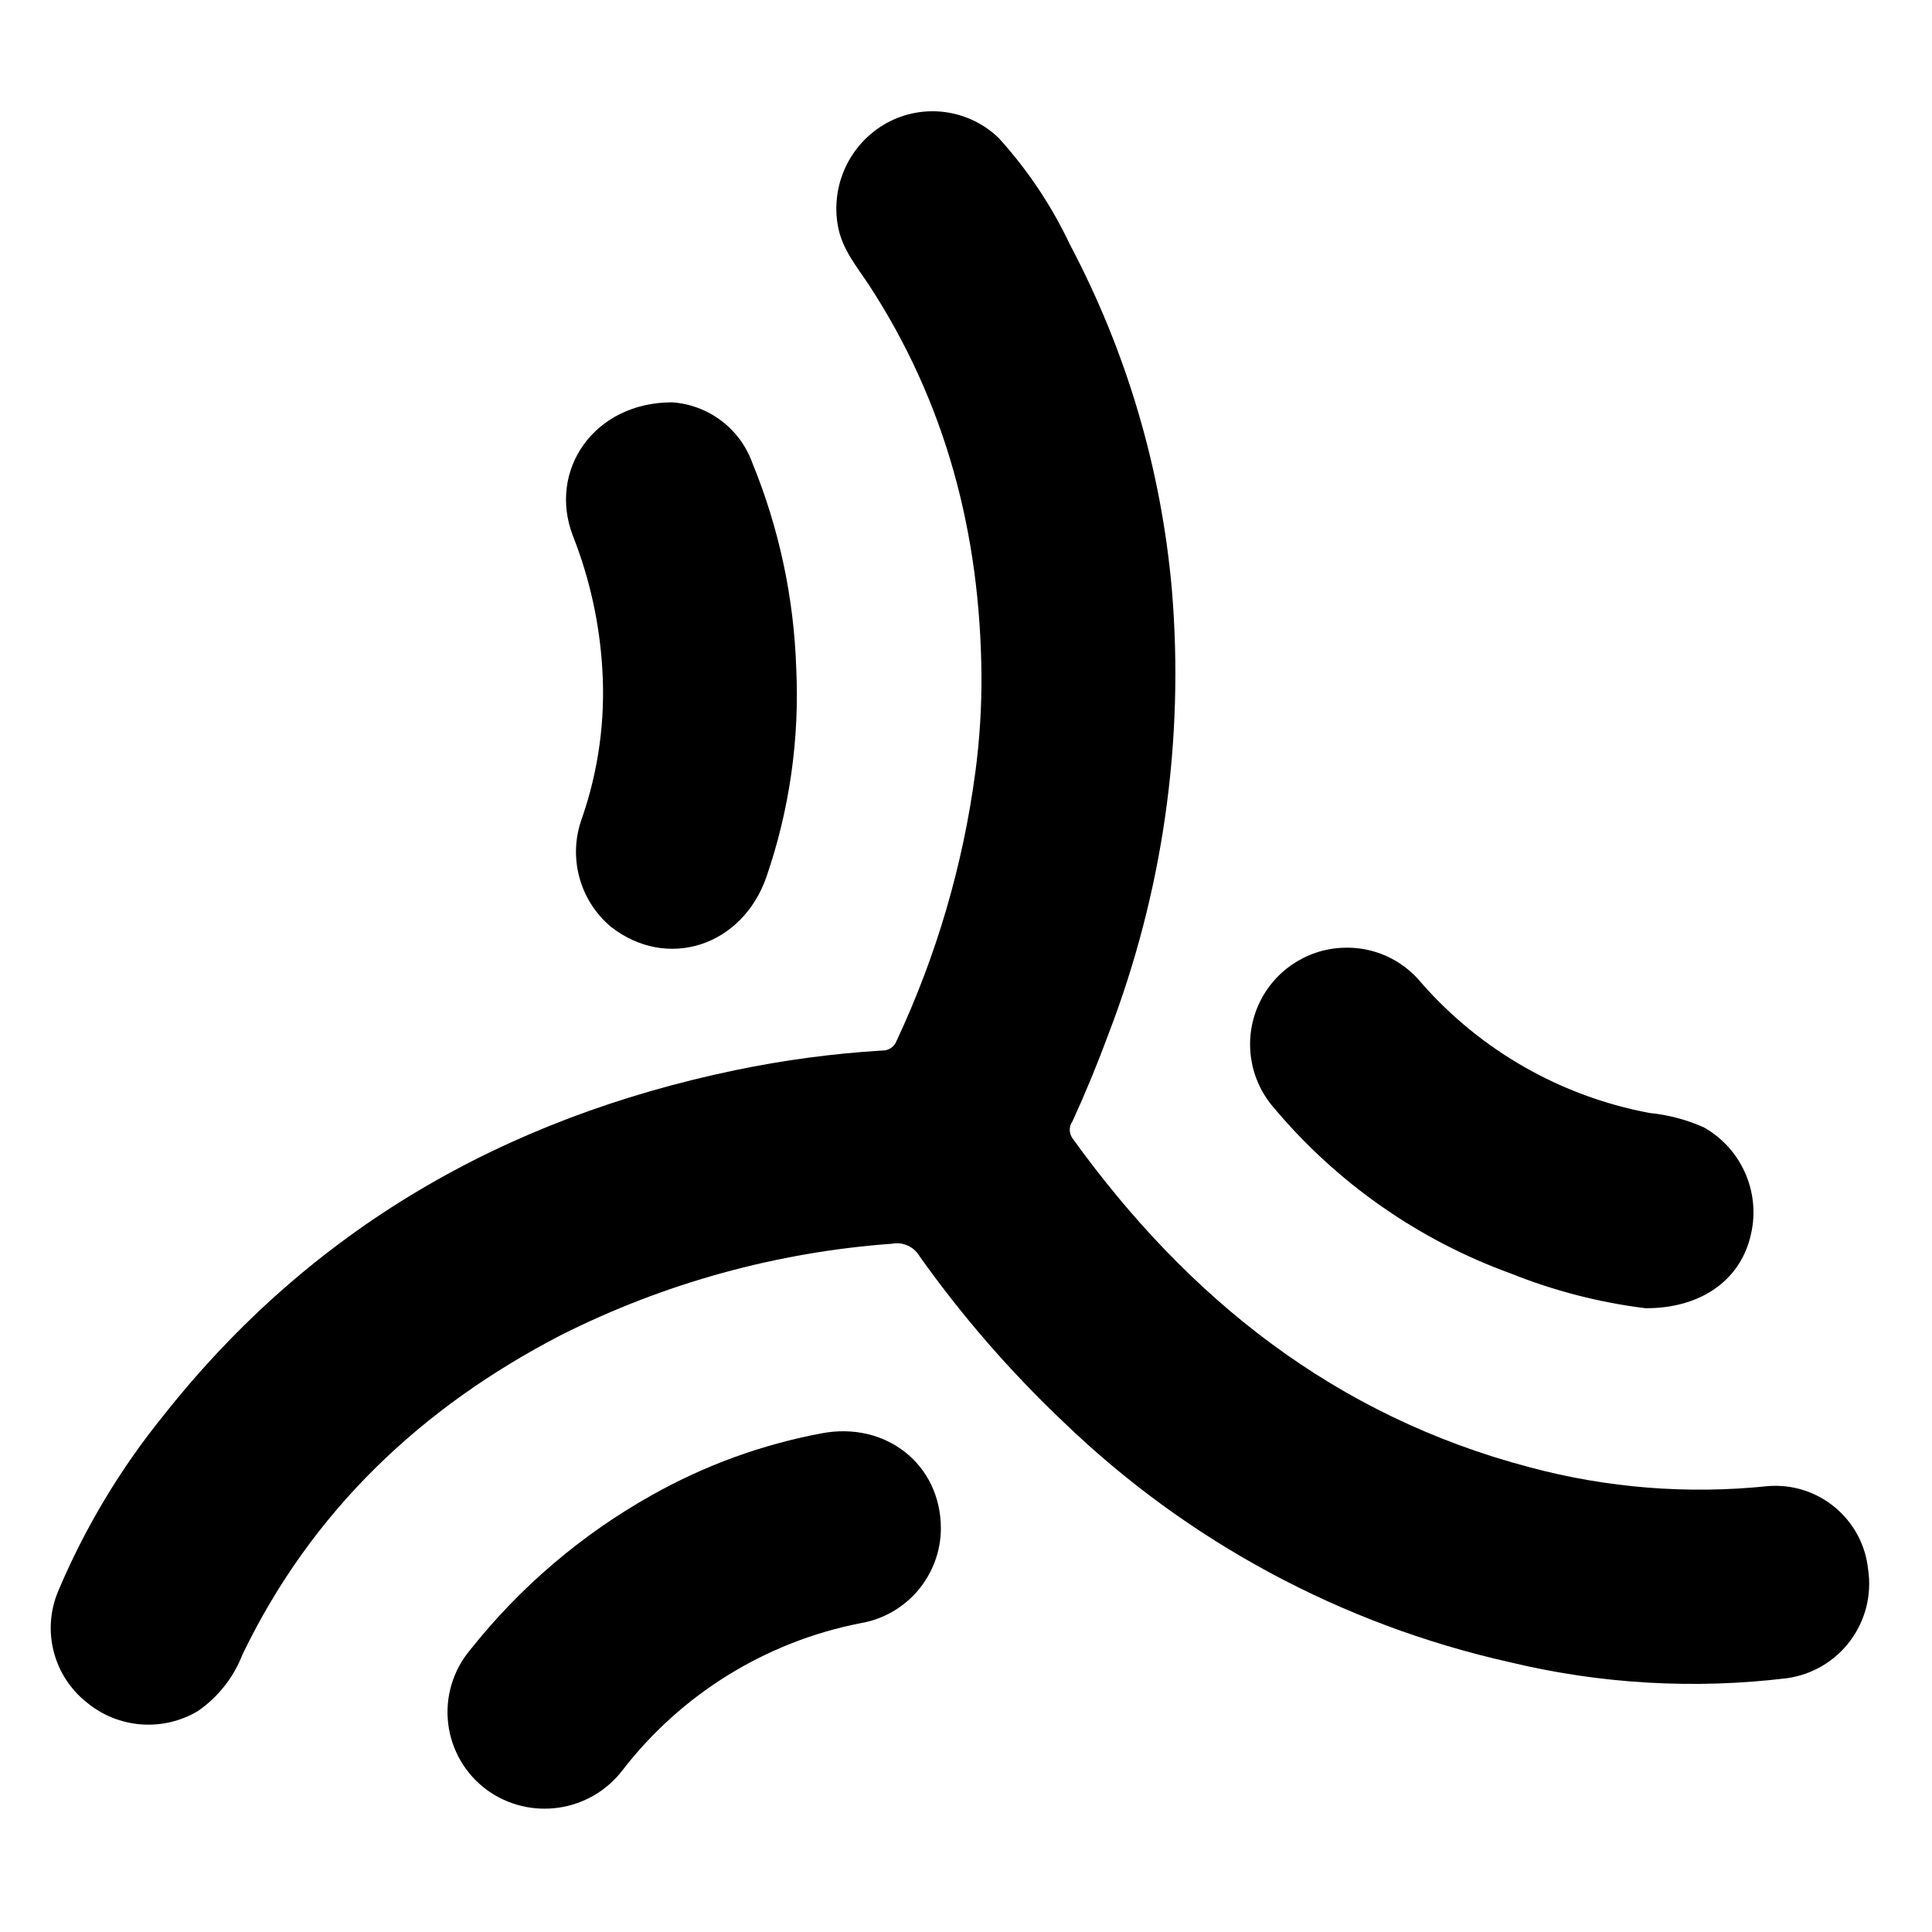
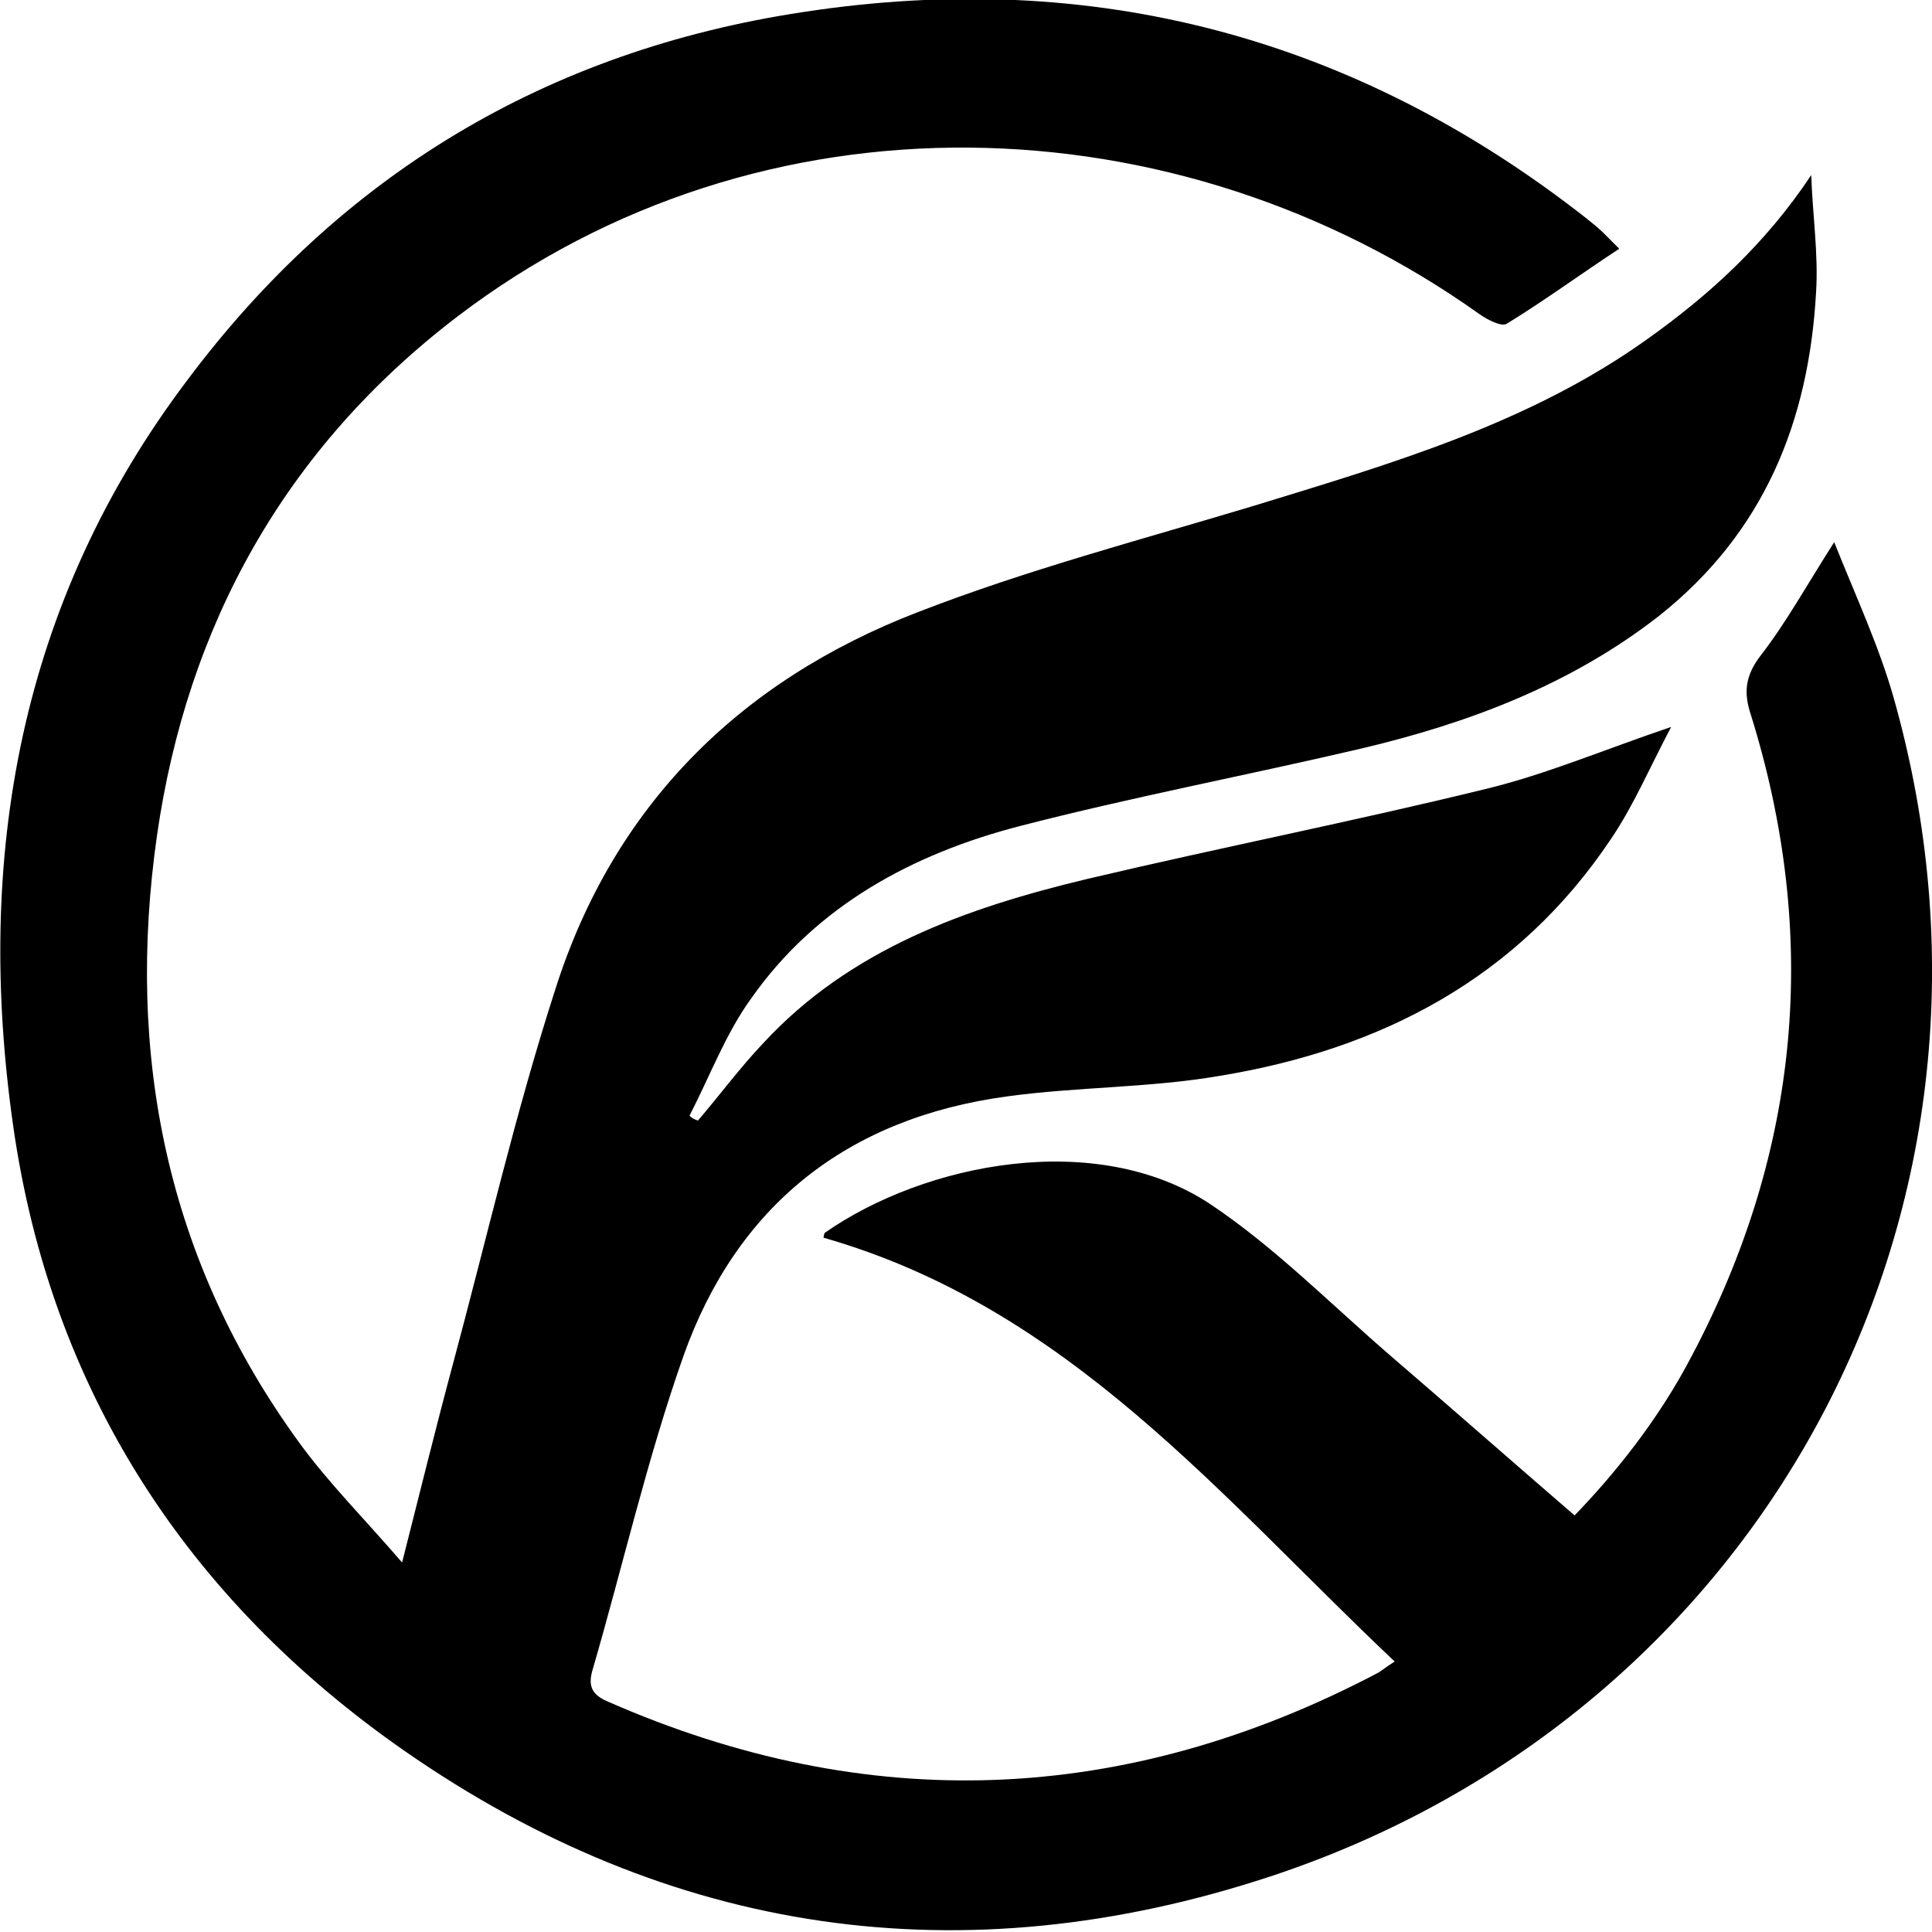
- <svg xmlns="http://www.w3.org/2000/svg" viewBox="0 0 160 160">
-   <path d="M81.28 55.9c-.1-11.67-2.93-22.55-9.37-32.38-1-1.5-2.14-2.86-2.5-4.71a8.1 8.1 0 014-8.61 7.89 7.89 0 019.3 1.23 35.999 35.999 0 015.9 8.83 75.18 75.18 0 018.44 28.58 83.211 83.211 0 01-5.23 36.74 102.983 102.983 0 01-3 7.28 1.2 1.2 0 000 1.41c9.58 13.3 21.76 23 37.85 27.24a54.37 54.37 0 0019.68 1.57 7.72 7.72 0 018.36 6.9 7.903 7.903 0 01-6.7 9 64.744 64.744 0 01-23-1.33 77.68 77.68 0 01-36.93-19.88 93.628 93.628 0 01-11.91-13.71 2.18 2.18 0 00-2.3-1.06 72.744 72.744 0 00-27.38 7.55c-11.6 6-20.67 14.58-26.4 26.45a10.134 10.134 0 01-3.7 4.7 8 8 0 01-9.19-.7 7.86 7.86 0 01-2.36-9.28 60.324 60.324 0 018.72-14.52c12.2-15.43 28.21-24.59 47.32-28.57A85.085 85.085 0 0173.07 87c.524.015 1-.307 1.18-.8a76.06 76.06 0 006.53-22.3c.351-2.652.518-5.325.5-8z" fill="currentColor" />
-   <path d="M136.26 108.34a44.742 44.742 0 01-11.13-2.87 46.108 46.108 0 01-19.66-13.76 8 8 0 015.72-13.22 7.93 7.93 0 016.54 2.93 33.27 33.27 0 0018.87 10.75c1.546.155 3.058.553 4.48 1.18a8.08 8.08 0 013.84 9.21c-.92 3.52-4.13 5.81-8.66 5.78zm-80.6-75.02a7.61 7.61 0 016.64 5 49.139 49.139 0 013.64 17 46.33 46.33 0 01-2.46 17.28c-2 5.77-8.24 7.79-12.89 4.15a8.1 8.1 0 01-2.39-9 31.679 31.679 0 001.68-12.36 35.77 35.77 0 00-2.43-11c-2.1-5.45 1.75-11.07 8.21-11.07zm22.26 93.25a8 8 0 01-6.68 7.86 32.88 32.88 0 00-19.7 12.19 8.13 8.13 0 01-11.21 1.62 8 8 0 01-1.41-11.58A51.043 51.043 0 0154 123.81a45.842 45.842 0 0114-5.1c5.35-1.04 9.91 2.56 9.92 7.86z" fill="currentColor" />
+ <svg xmlns="http://www.w3.org/2000/svg" version="1.1" viewBox="0 0 160 160">
+   <path d="M57.8,92.8c1.8-2.1,3.5-4.4,5.4-6.4c7.2-7.8,16.8-11.2,26.8-13.6c11-2.6,22.2-4.8,33.2-7.5c4.9-1.2,9.6-3.2,15.2-5.1  c-1.8,3.4-3.1,6.5-5,9.3c-7.7,11.5-19,17.4-32.4,19.6c-5.8,1-11.8,0.9-17.6,1.7c-13.3,1.8-22.4,9.1-26.8,21.5  c-3,8.5-5,17.3-7.5,25.9c-0.4,1.3-0.2,2.1,1.2,2.7c21.6,9.5,42.9,8.6,63.7-2.3c0.4-0.2,0.7-0.5,1.5-1c-14.4-13.6-27-29.3-47.3-35.1  c0,0.1,0-0.2,0.1-0.4c8.3-5.8,22.5-8.6,31.9-2.4c5.4,3.6,10.1,8.4,15.1,12.7c5,4.3,10,8.7,15.1,13.1c3.1-3.2,6.9-7.8,9.7-13.2  c9-17,10.6-34.8,4.9-53.1c-0.6-1.8-0.5-3.2,0.8-4.9c2.1-2.7,3.8-5.8,6.1-9.4c1.8,4.5,3.7,8.6,4.9,12.8c12,42.2-10.7,84.2-51.6,97.7  c-25.5,8.4-49.7,4.9-71.7-10.4c-18.1-12.6-29.3-30-32.4-51.7c-3.2-22.3,0.5-43.4,14.4-61.8c12.7-17,29.8-27.3,51-30.5  c24.1-3.7,45.8,2.1,64.9,17.1c0.5,0.4,1,0.8,1.4,1.2c0.3,0.3,0.6,0.6,1.3,1.3c-3.2,2.1-6.2,4.3-9.3,6.2c-0.4,0.3-1.6-0.3-2.3-0.8  c-25-17.8-59.4-19-84.6,0.2c-14.3,10.9-22.4,25.6-24.9,43c-2.6,18.2,0.8,35.2,11.8,50.3c2.4,3.3,5.4,6.3,8.5,9.9  c1.5-5.9,2.8-11.2,4.2-16.4c2.8-10.4,5.2-20.9,8.5-31.1c4.8-15.1,15.2-25.5,30-31.2c9-3.5,18.5-6,27.8-8.8  c11.4-3.5,22.8-6.8,32.6-13.8c5.2-3.7,9.8-7.9,13.6-13.6c0.1,3.2,0.6,6.5,0.4,9.7c-0.6,10.7-4.3,19.9-13,26.8  c-7.3,5.7-15.8,8.9-24.7,11c-9.4,2.2-18.9,4-28.2,6.4c-8.9,2.3-16.9,6.6-22.3,14.3c-2.1,2.9-3.4,6.4-5.1,9.7  C57.3,92.6,57.5,92.7,57.8,92.8z" fill="currentColor" />
</svg>
